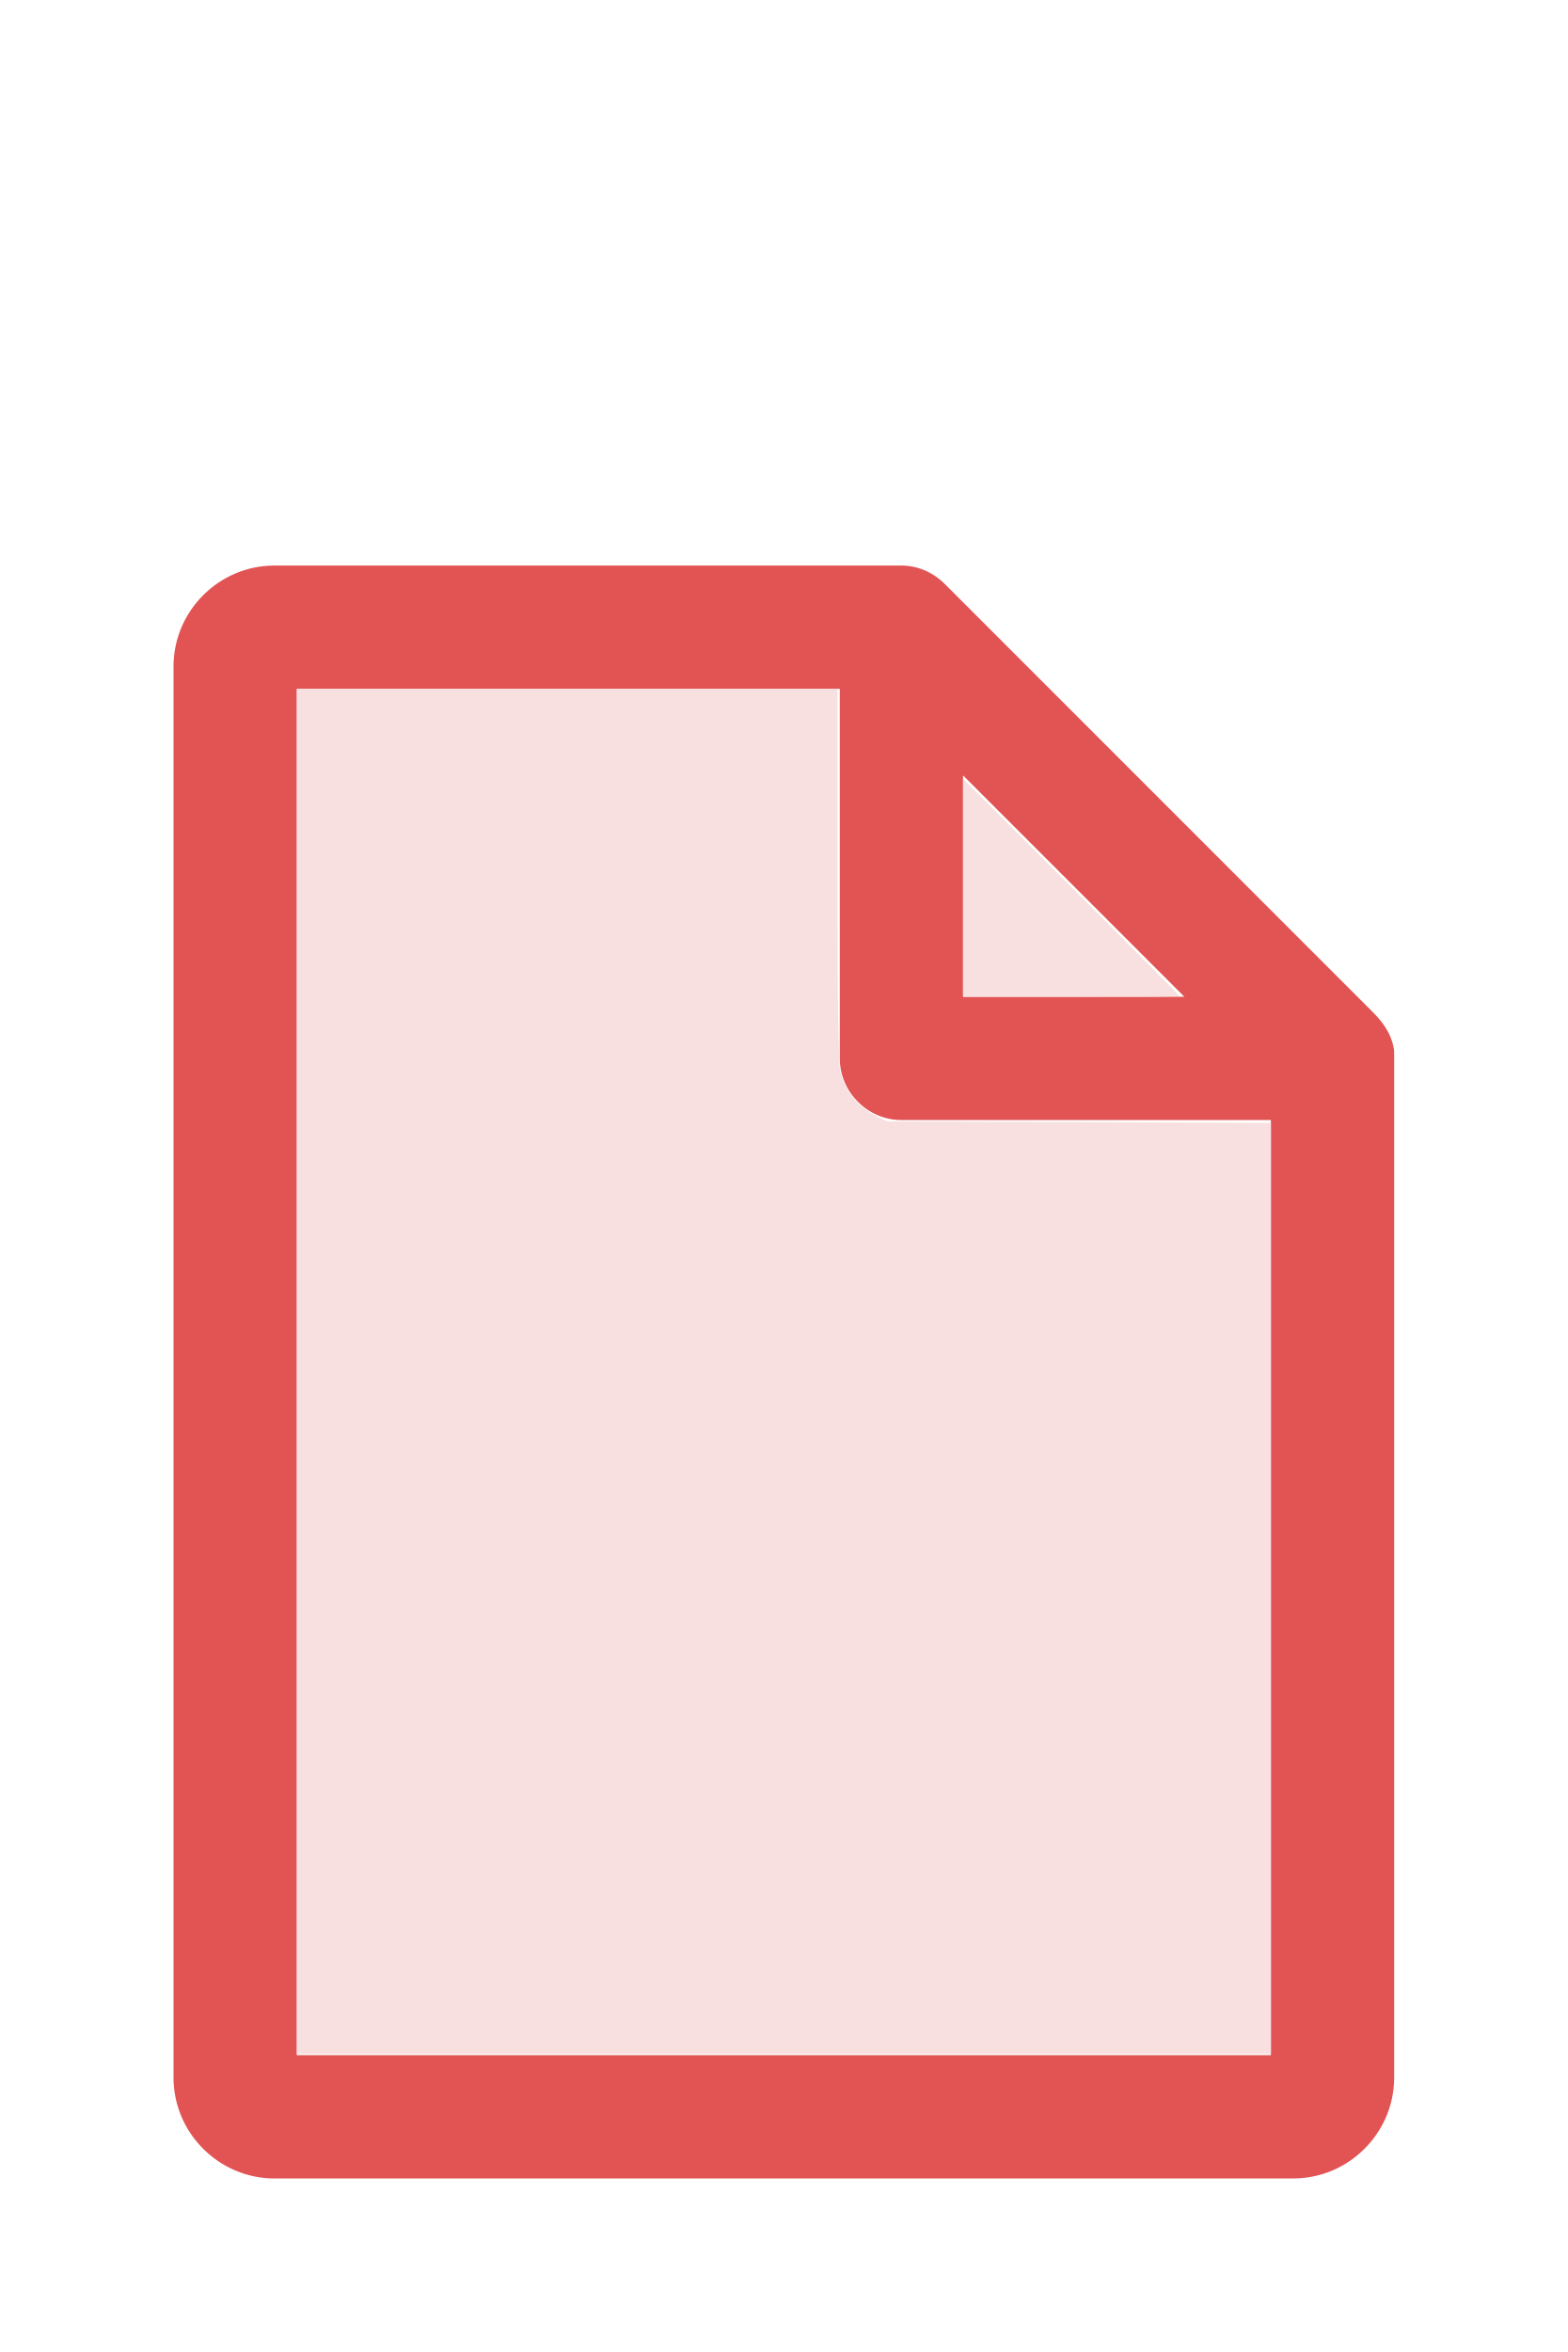
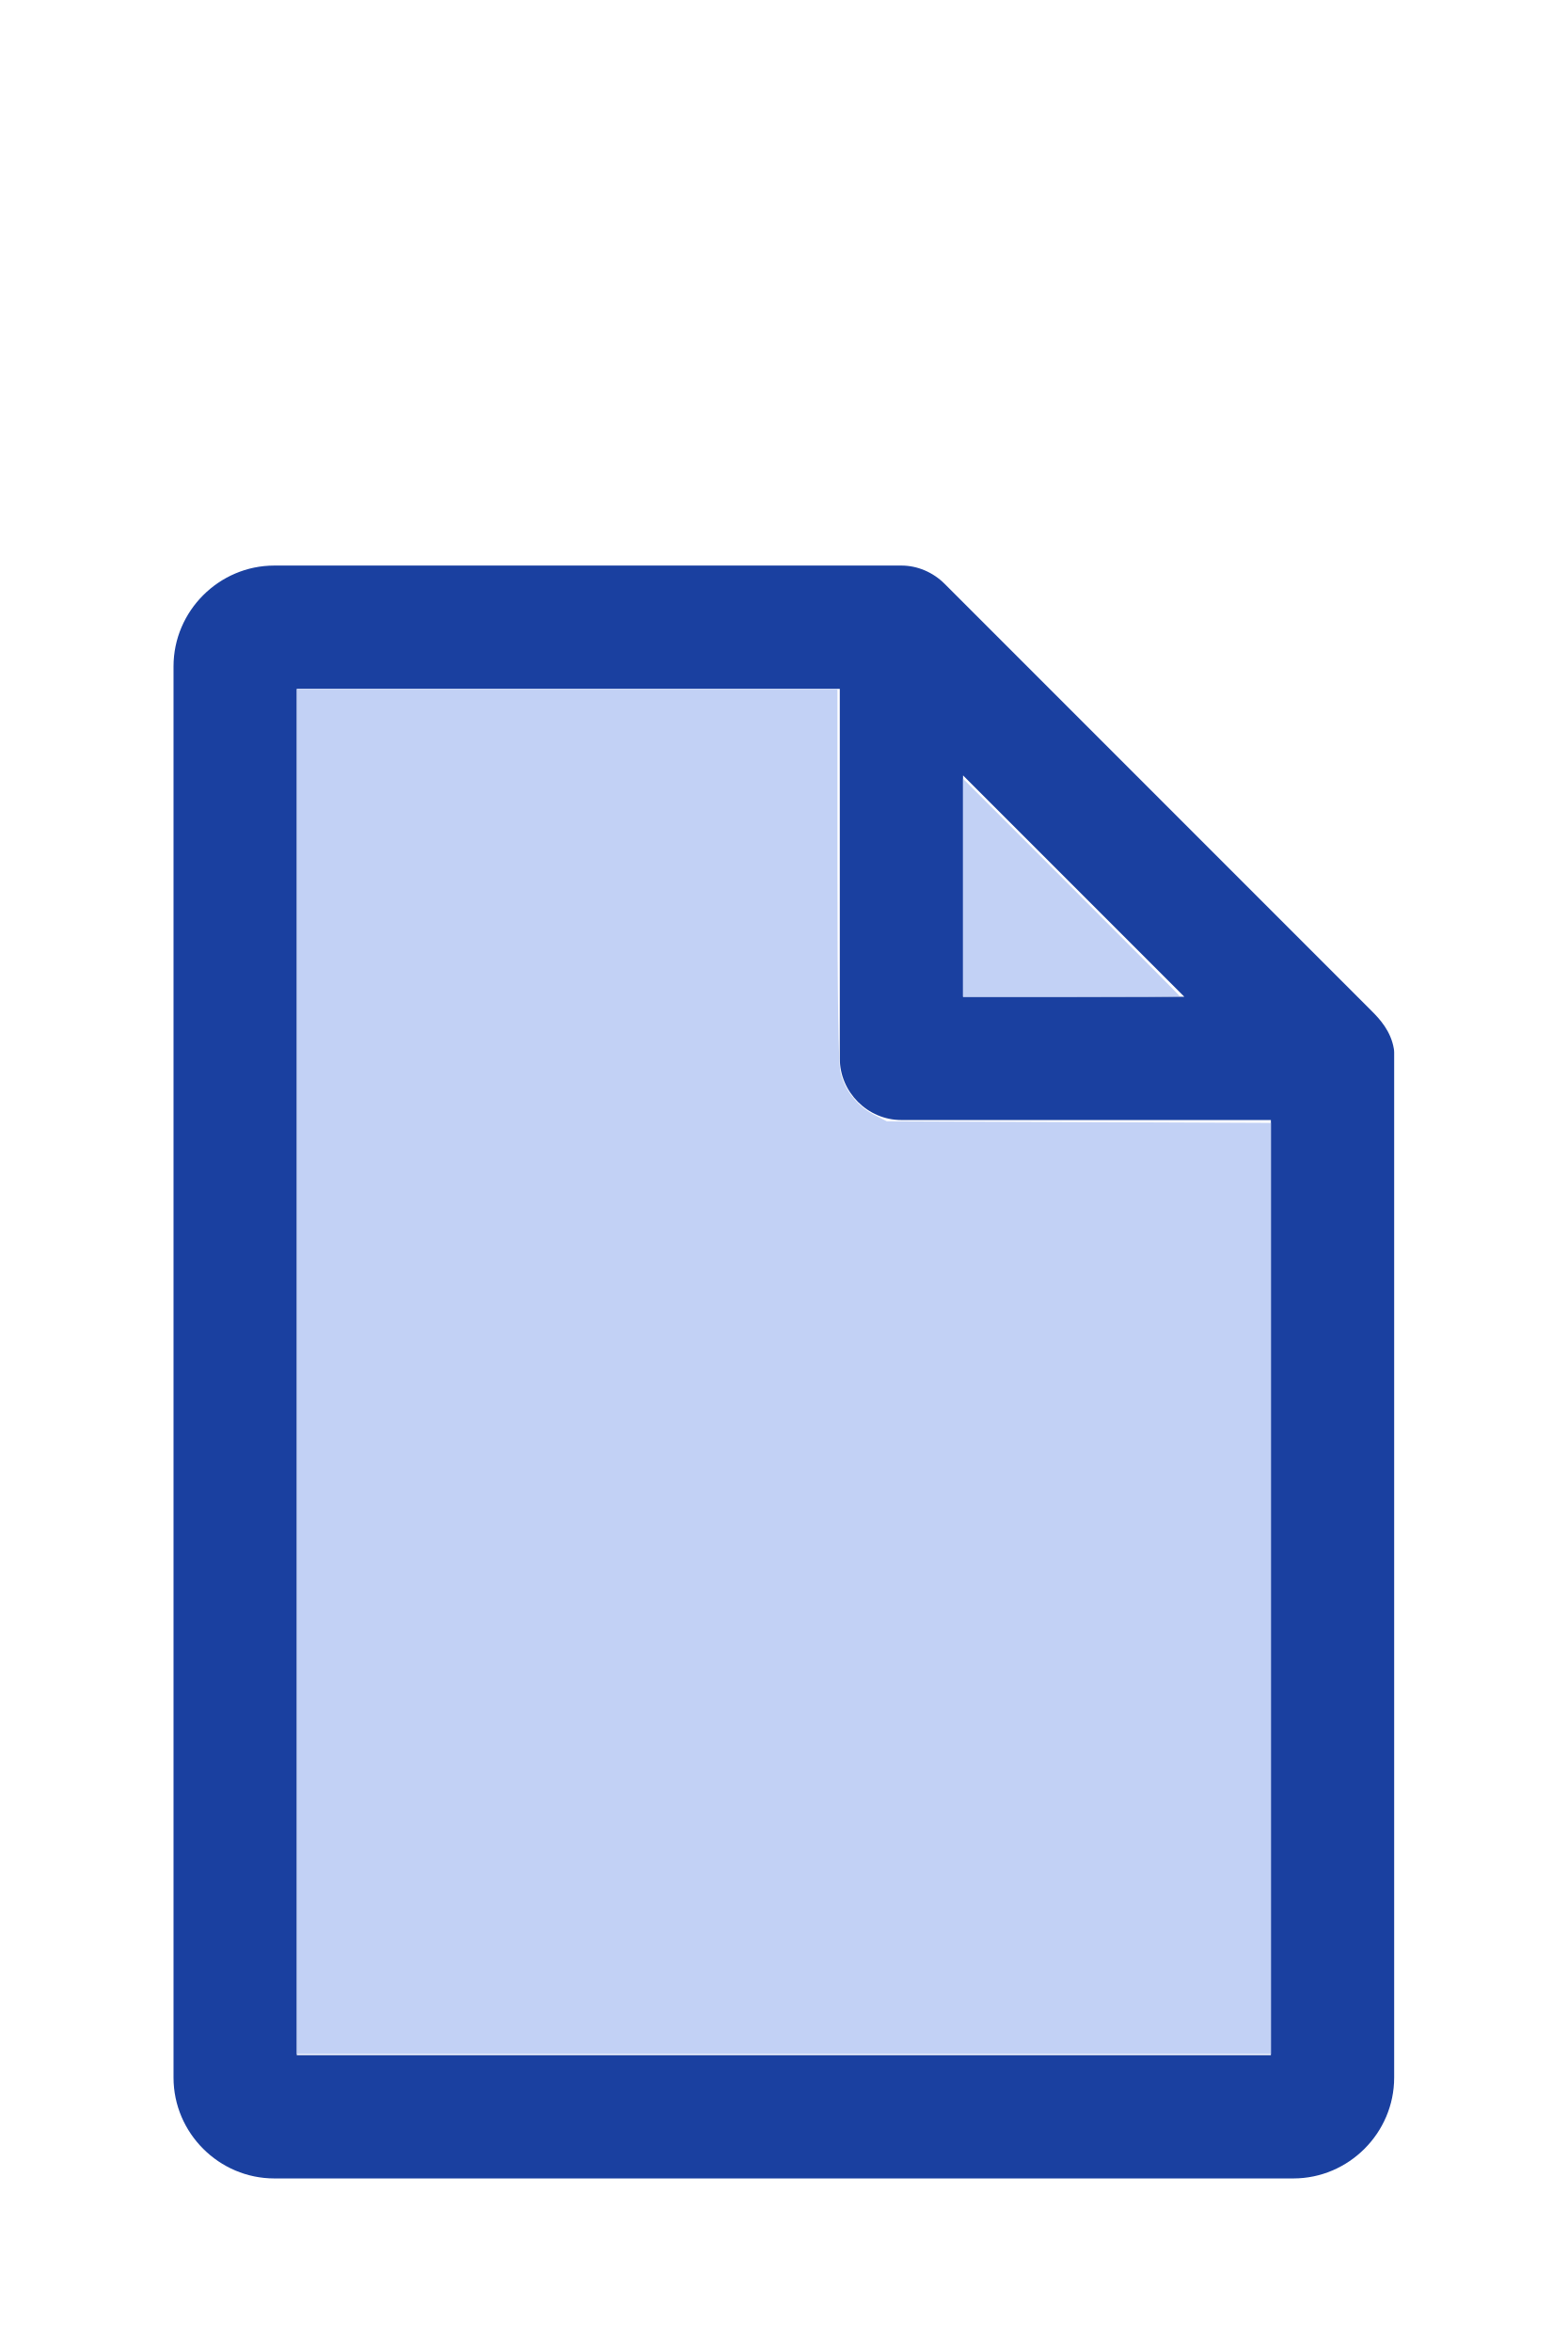
<svg xmlns="http://www.w3.org/2000/svg" version="1.1" width="16" height="24" viewBox="0 0 80 60" id="doc" xml:space="preserve">
-   <g style="fill:#E25353">
+   <g style="fill:#1A40A0">
    <path d="m 14,-1.145 c -2.824,0 -5.145,2.32 -5.145,5.145 v 72 c 0,2.824 2.32,5.145 5.145,5.145 h 52 c 2.824,0 5.145,-2.32 5.145,-5.145 V 23.699 a 1.145,1.145 0 0 0 -0.016,-0.188 C 70.978,22.605 70.406,21.99 70.008,21.592 L 48.209,-0.209 C 47.606,-0.812 46.805,-1.145 46,-1.145 Z m 1.145,6.289 H 42.855 V 24 c 0,1.724 1.42,3.145 3.145,3.145 H 64.855 V 74.855 H 15.145 Z m 34,4.418 L 60.438,20.855 H 49.145 Z" />
  </g>
-   <g style="fill:#F9E0E0;stroke-width:0">
+   <g style="fill:#C2D1F5;stroke-width:0">
    <path d="M 3.031,13.993 V 7.031 h 2.758 2.758 v 1.883 c 0,1.258 0.01,1.929 0.03,2.022 0.039,0.181 0.169,0.348 0.338,0.436 l 0.136,0.07 1.96,0.008 1.96,0.008 v 4.75 4.75 H 8 3.031 Z" transform="matrix(5,0,0,5,0,-30)" />
    <path d="M 9.829,9.058 V 7.946 l 1.106,1.106 c 0.608,0.608 1.106,1.109 1.106,1.113 0,0.004 -0.498,0.007 -1.106,0.007 H 9.829 Z" transform="matrix(5,0,0,5,0,-30)" />
  </g>
</svg>
